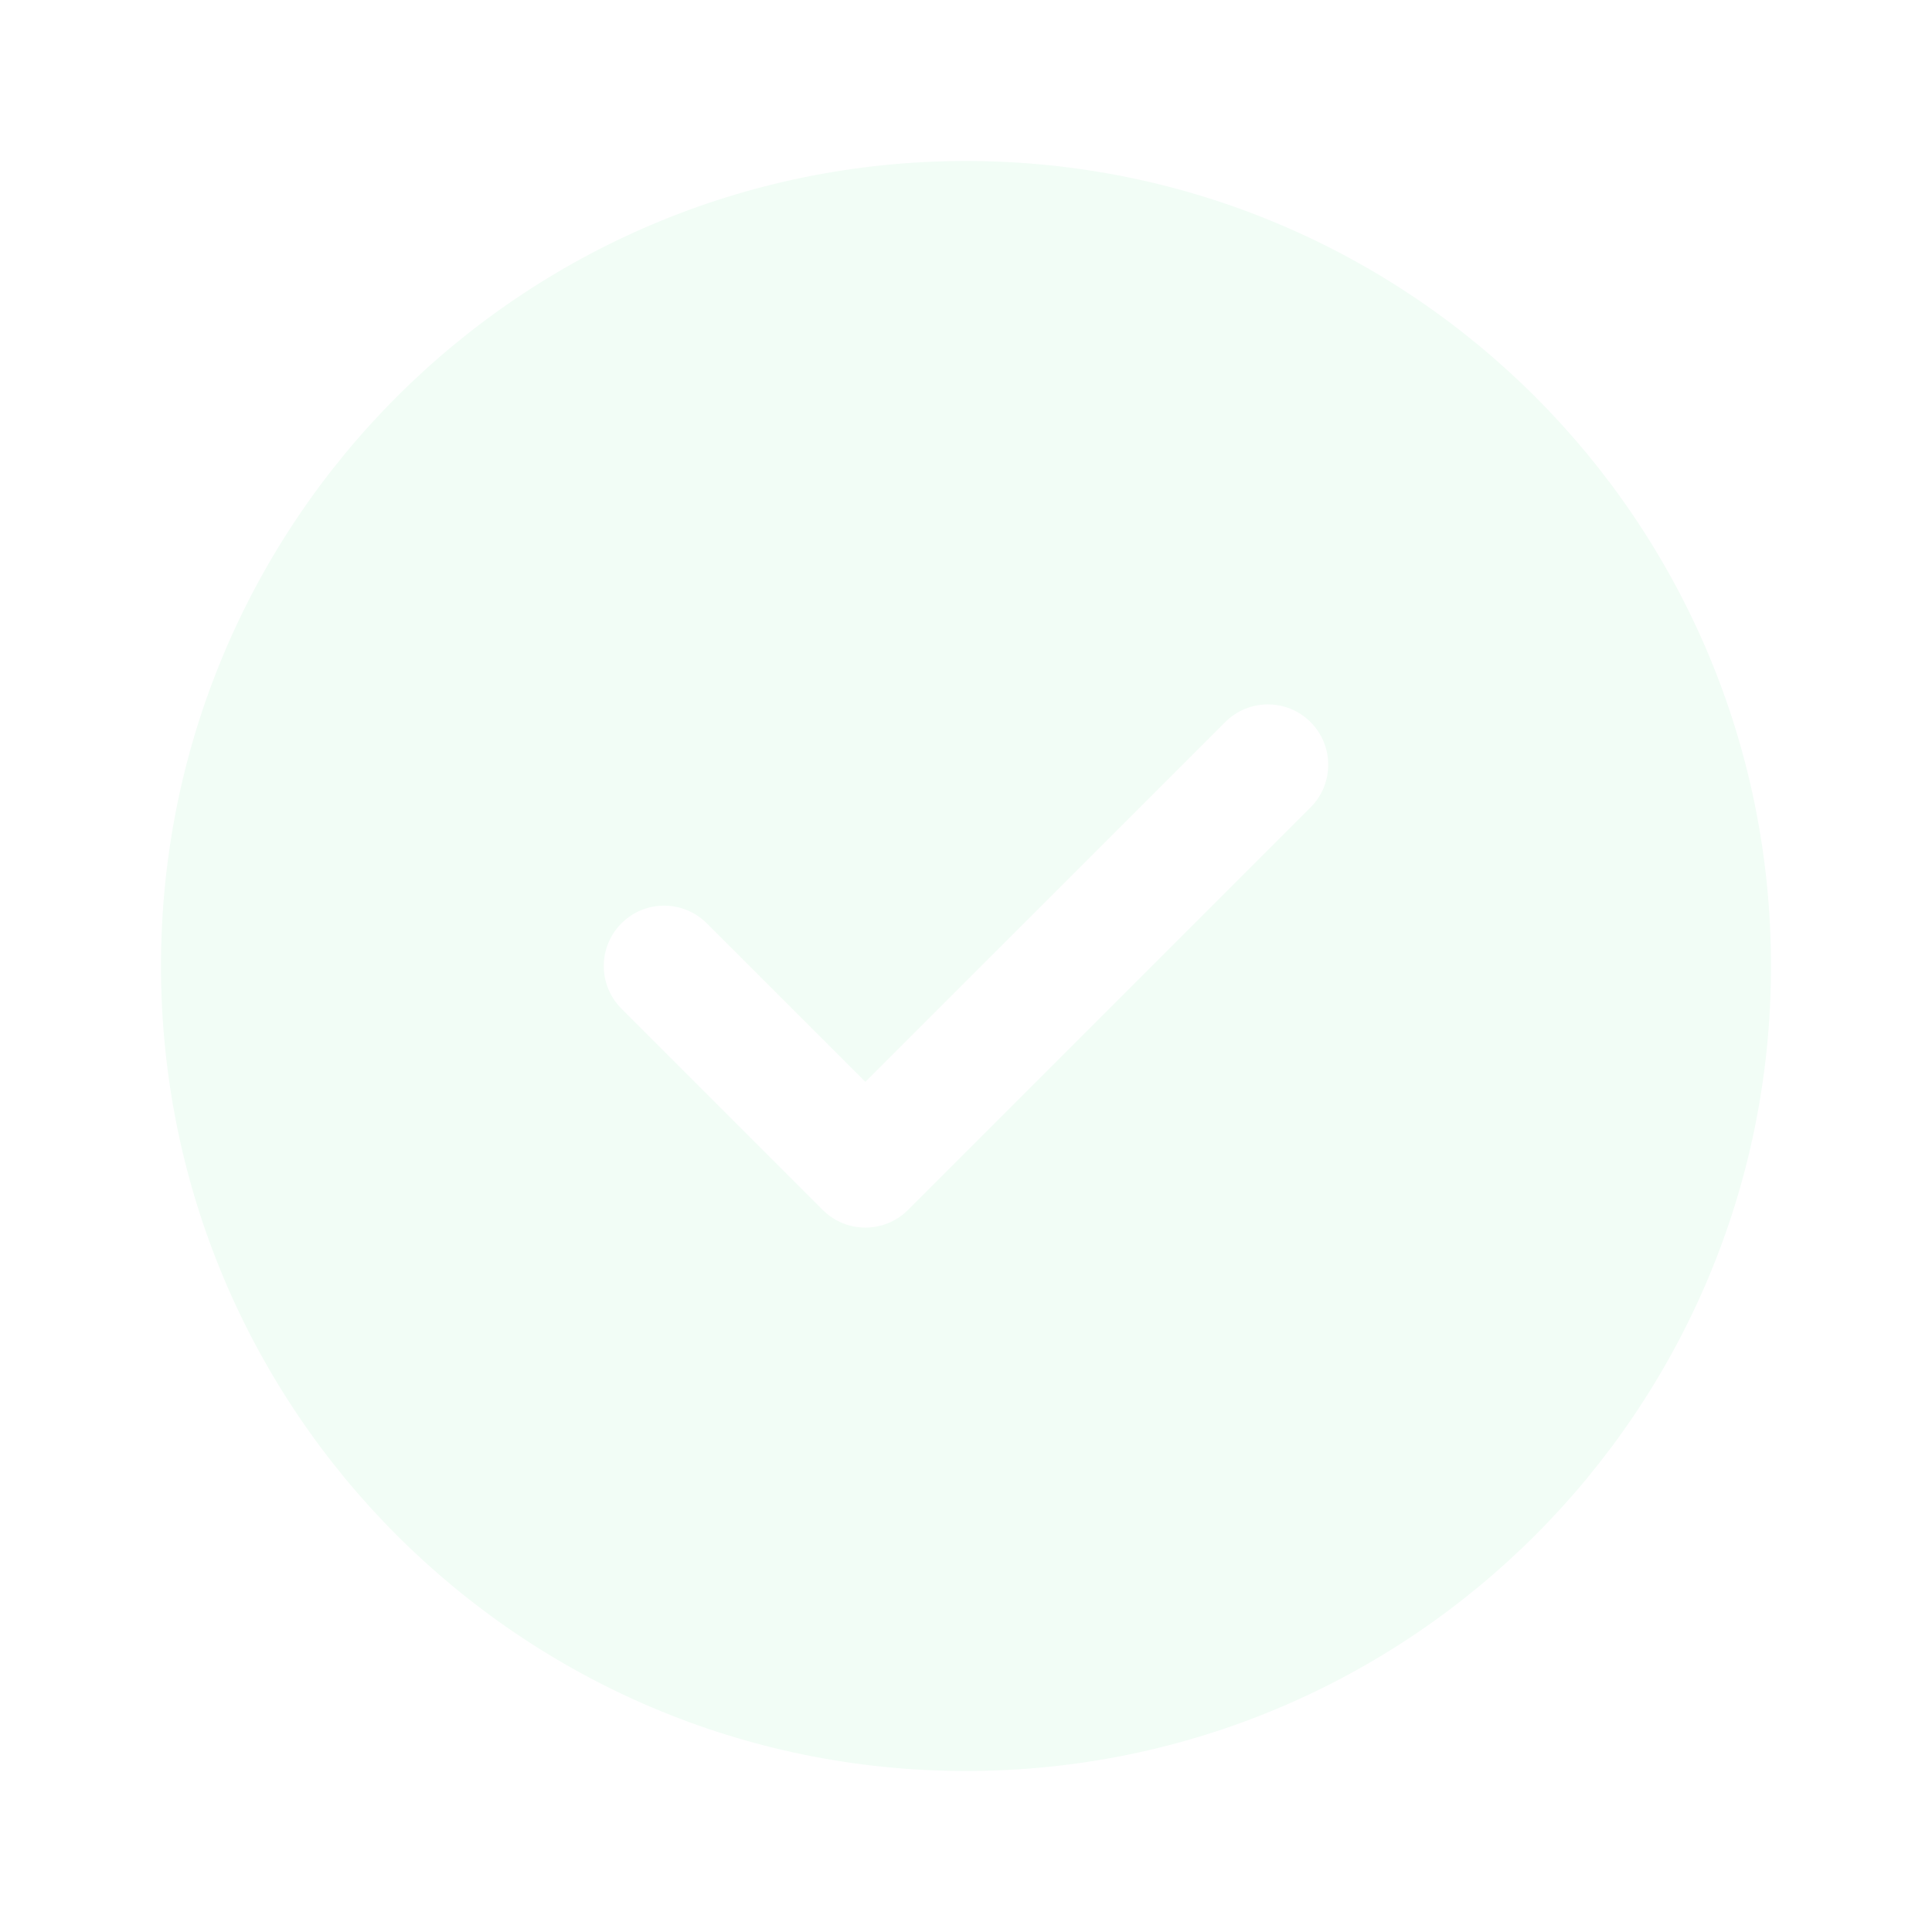
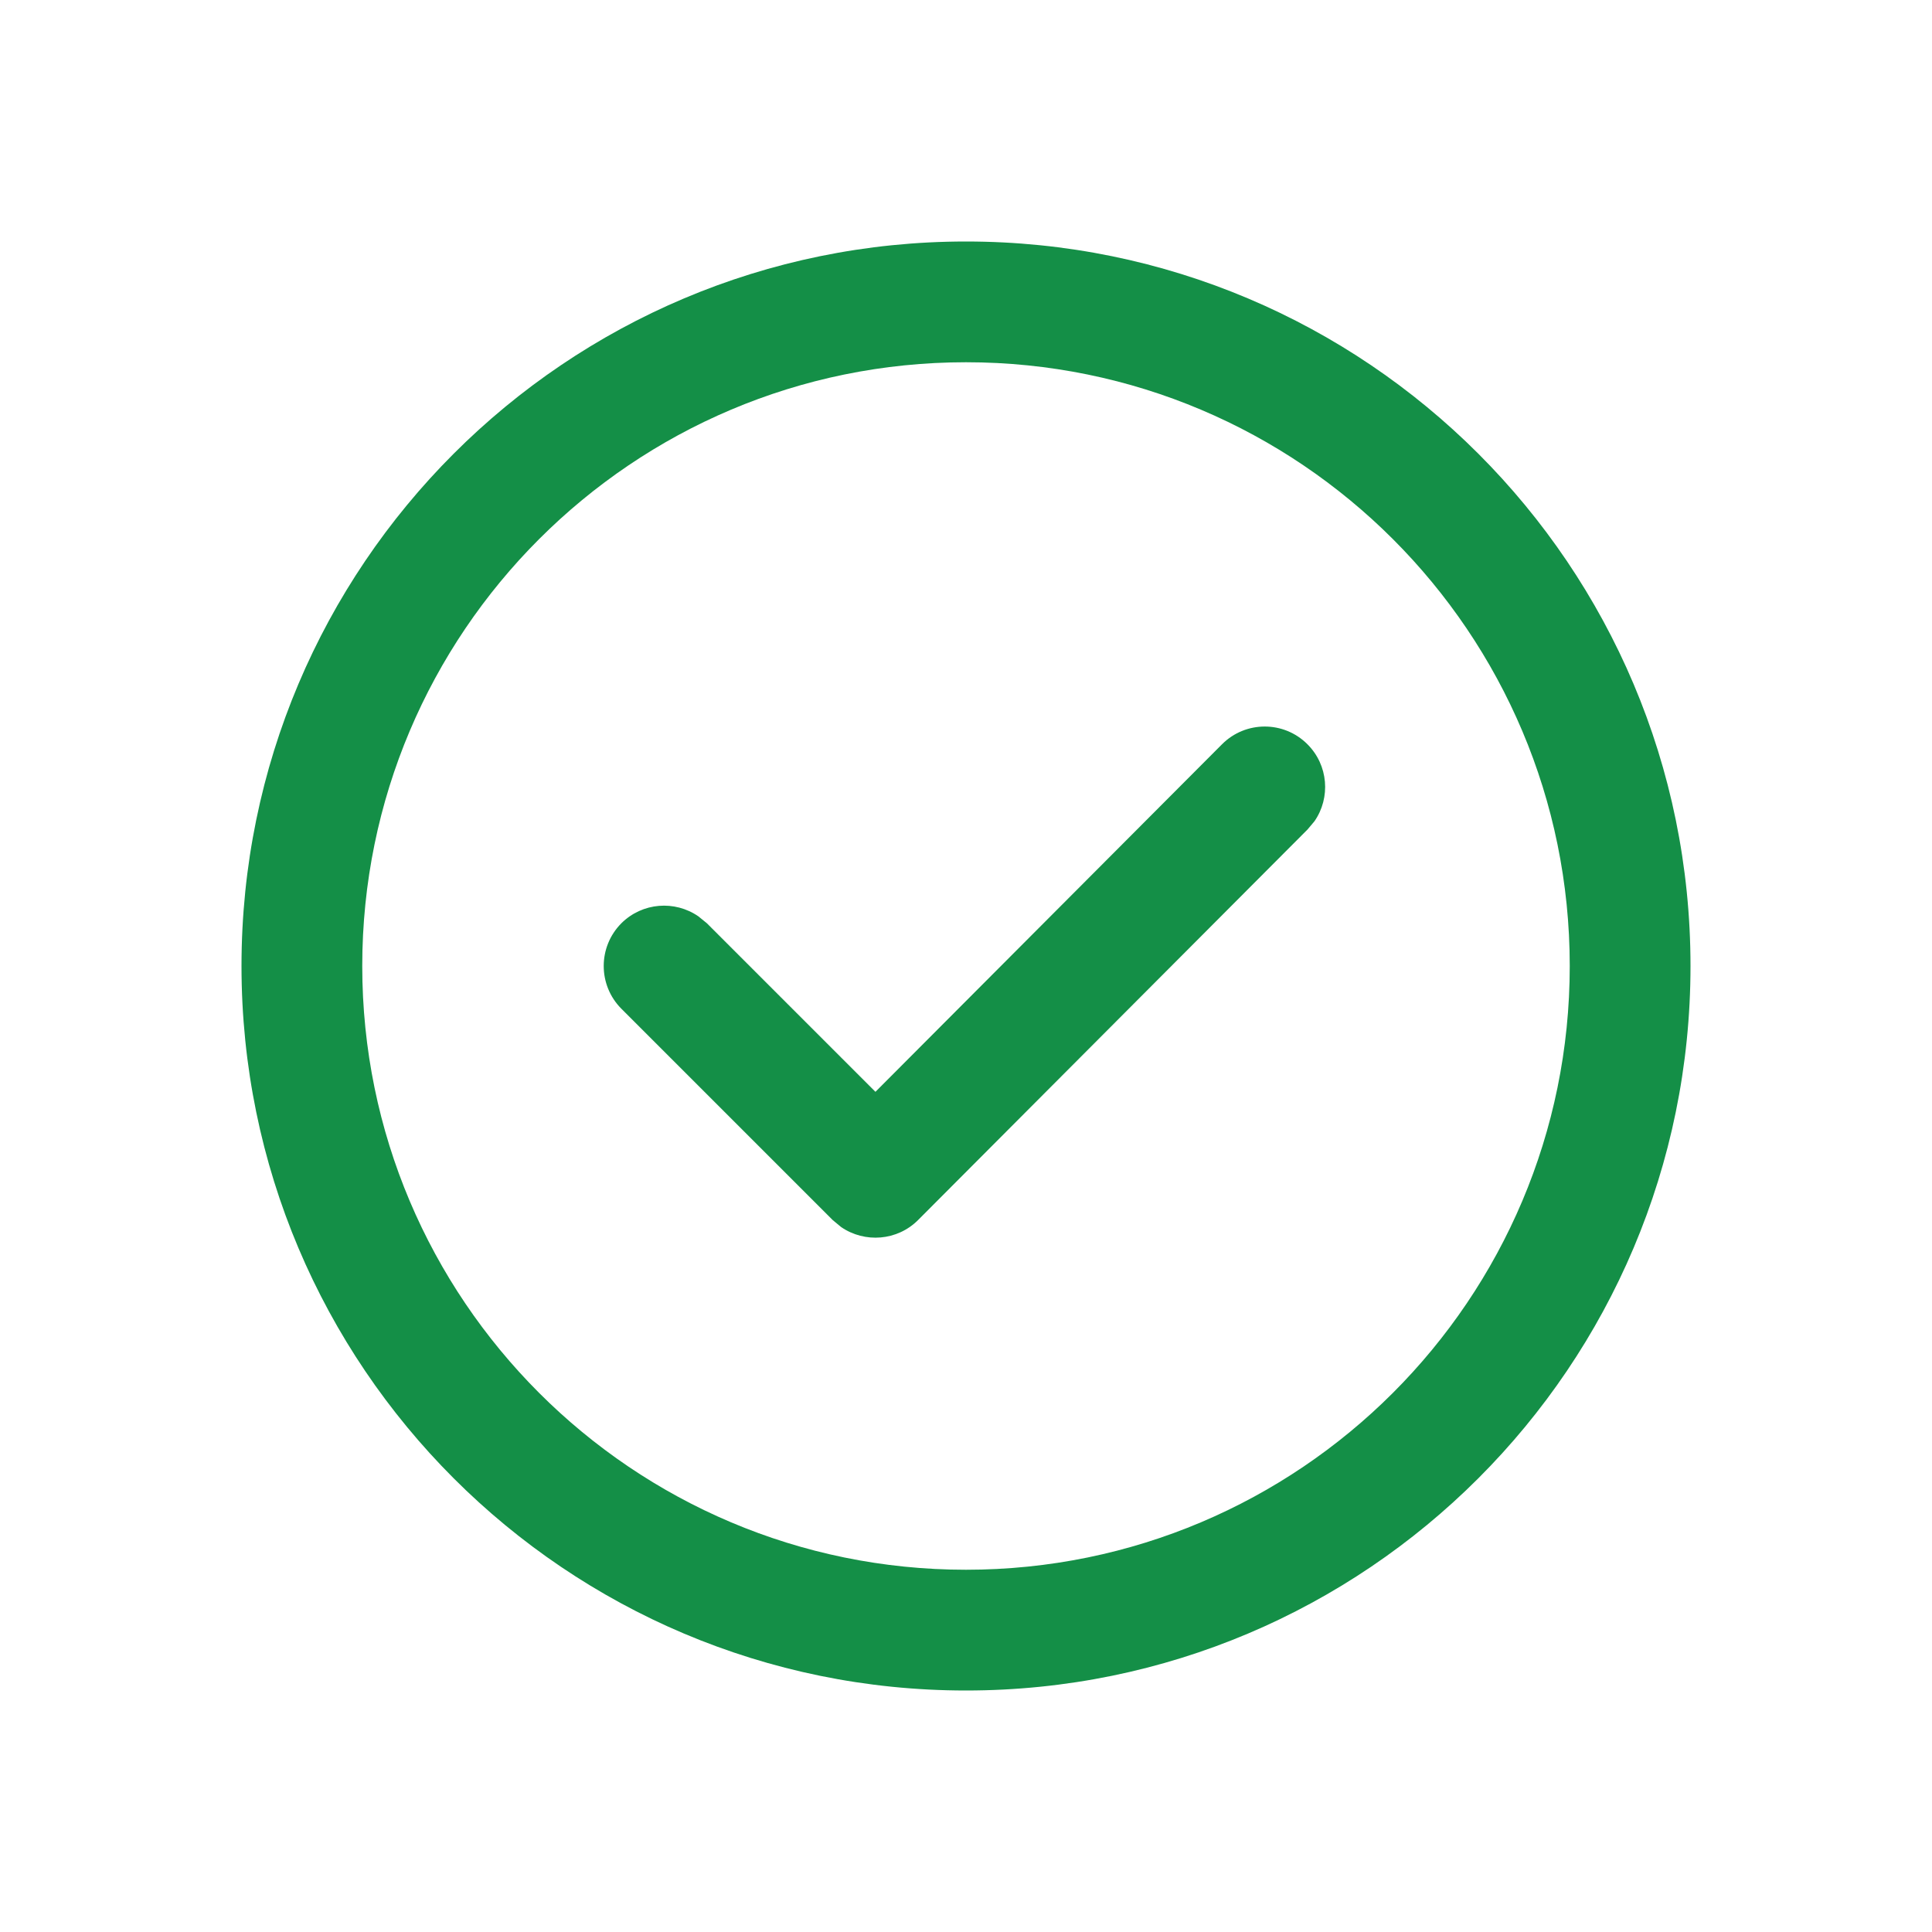
- <svg xmlns="http://www.w3.org/2000/svg" width="24" height="24" viewBox="0 0 24 24" fill="none">
-   <path d="M12 2C17.523 2 22 6.477 22 12C22 17.523 17.523 22 12 22C6.477 22 2 17.523 2 12C2 6.477 6.477 2 12 2ZM15.22 8.97L10.75 13.439L8.78 11.47C8.487 11.177 8.013 11.177 7.72 11.47C7.427 11.763 7.427 12.237 7.72 12.53L10.22 15.03C10.513 15.323 10.987 15.323 11.28 15.03L16.28 10.03C16.573 9.737 16.573 9.263 16.28 8.97C15.987 8.677 15.513 8.677 15.22 8.97Z" fill="#F2FDF6" />
+ <svg xmlns="http://www.w3.org/2000/svg" width="16" height="16" viewBox="0 0 16 16" fill="none">
+   <path d="M8 2C11.314 2 14 4.686 14 8C14 11.314 11.314 14 8 14C4.686 14 2 11.314 2 8C2 4.686 4.686 2 8 2ZM8 3C5.239 3 3 5.239 3 8C3 10.761 5.239 13 8 13C10.761 13 13 10.761 13 8C13 5.239 10.761 3 8 3ZM7.25 9.042L10.12 6.164C10.315 5.968 10.632 5.968 10.827 6.163C11.001 6.336 11.021 6.606 10.886 6.801L10.828 6.87L7.604 10.103C7.431 10.277 7.161 10.296 6.966 10.162L6.896 10.104L5.146 8.354C4.951 8.158 4.951 7.842 5.146 7.646C5.32 7.473 5.589 7.454 5.784 7.589L5.854 7.646L7.25 9.042L10.12 6.164L7.25 9.042Z" fill="#148F47" />
</svg>
